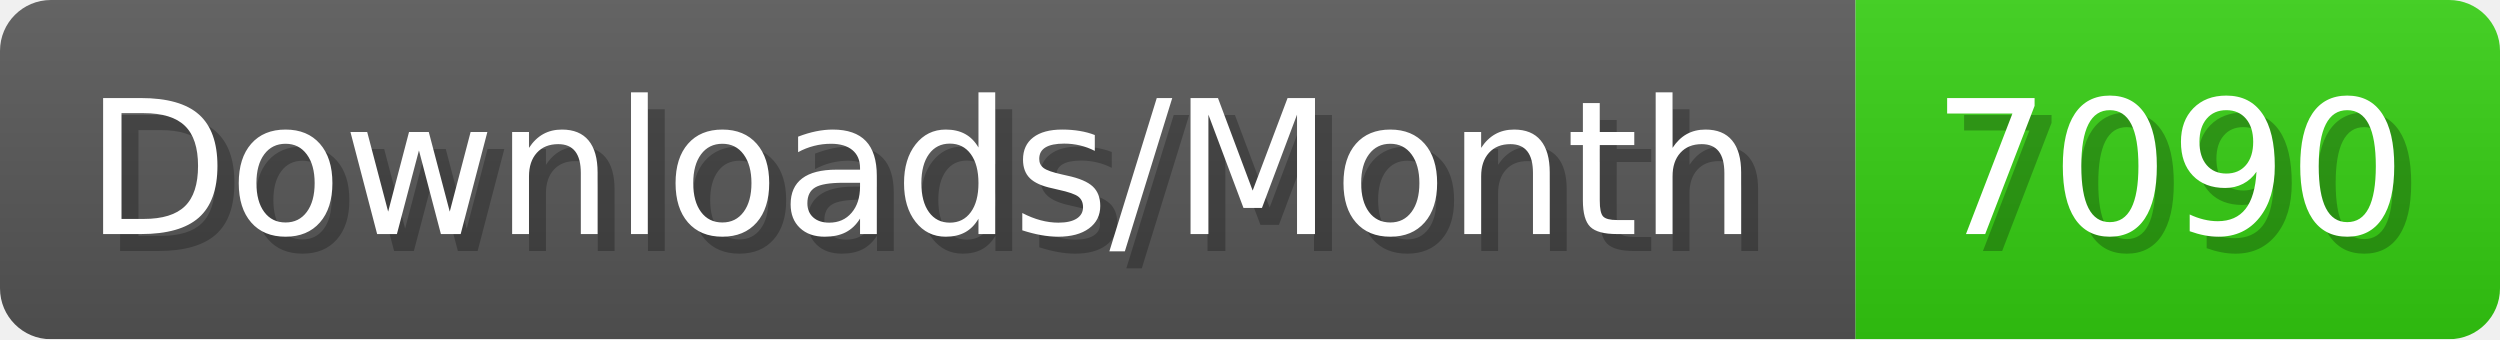
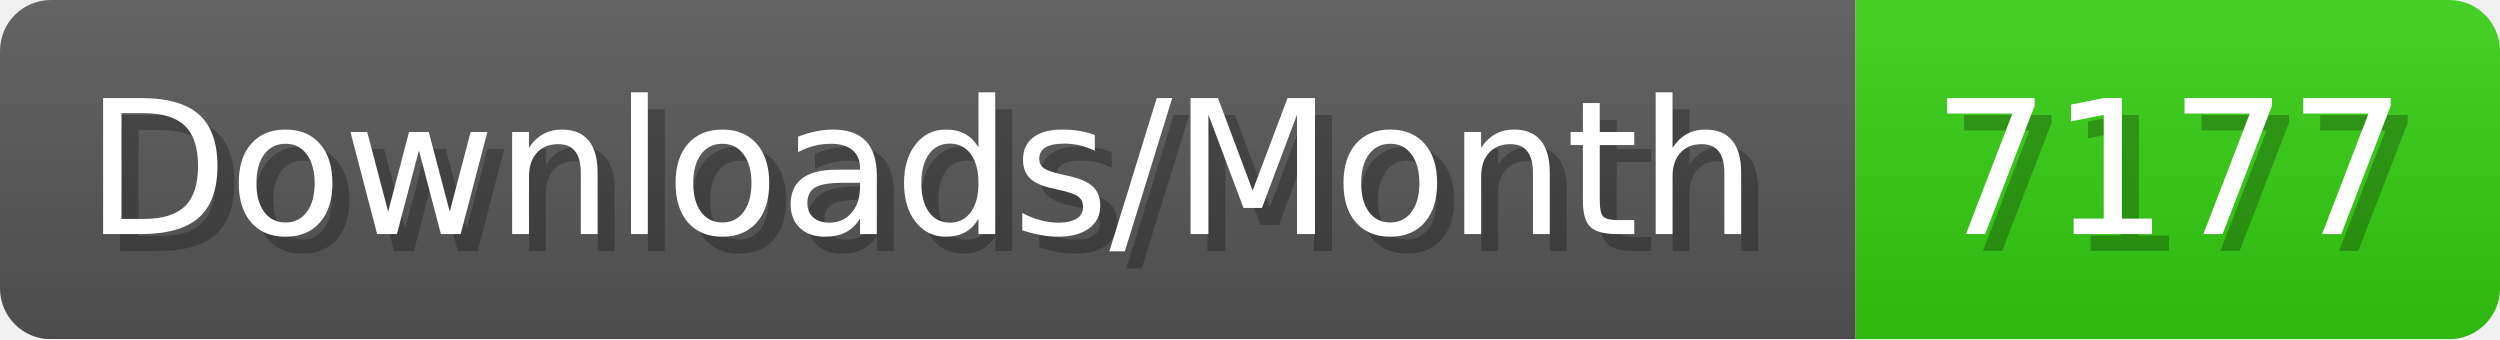
- <svg xmlns="http://www.w3.org/2000/svg" width="147.4" height="20" viewBox="0 0 1474 200" role="img" aria-label="Downloads/Month: 7090">
+ <svg xmlns="http://www.w3.org/2000/svg" width="147.4" height="20" viewBox="0 0 1474 200" role="img" aria-label="Downloads/Month: 7177">
  <linearGradient id="YlXUI" x2="0" y2="100%">
    <stop offset="0" stop-opacity=".1" stop-color="#EEE" />
    <stop offset="1" stop-opacity=".1" />
  </linearGradient>
  <mask id="JHhop">
    <rect width="1474" height="200" rx="30" fill="#FFF" />
  </mask>
  <g mask="url(#JHhop)">
    <rect width="1094" height="200" fill="#555" />
    <rect width="380" height="200" fill="#3C1" x="1094" />
    <rect width="1474" height="200" fill="url(#YlXUI)" />
  </g>
  <g aria-hidden="true" fill="#fff" text-anchor="start" font-family="Verdana,DejaVu Sans,sans-serif" font-size="110">
    <text x="60" y="148" textLength="994" fill="#000" opacity="0.25">Downloads/Month</text>
    <text x="50" y="138" textLength="994">Downloads/Month</text>
-     <text x="1149" y="148" textLength="280" fill="#000" opacity="0.25">7090</text>
-     <text x="1139" y="138" textLength="280">7090</text>
+     <text x="1149" y="148" textLength="280" fill="#000" opacity="0.25">7177</text>
+     <text x="1139" y="138" textLength="280">7177</text>
  </g>
</svg>
